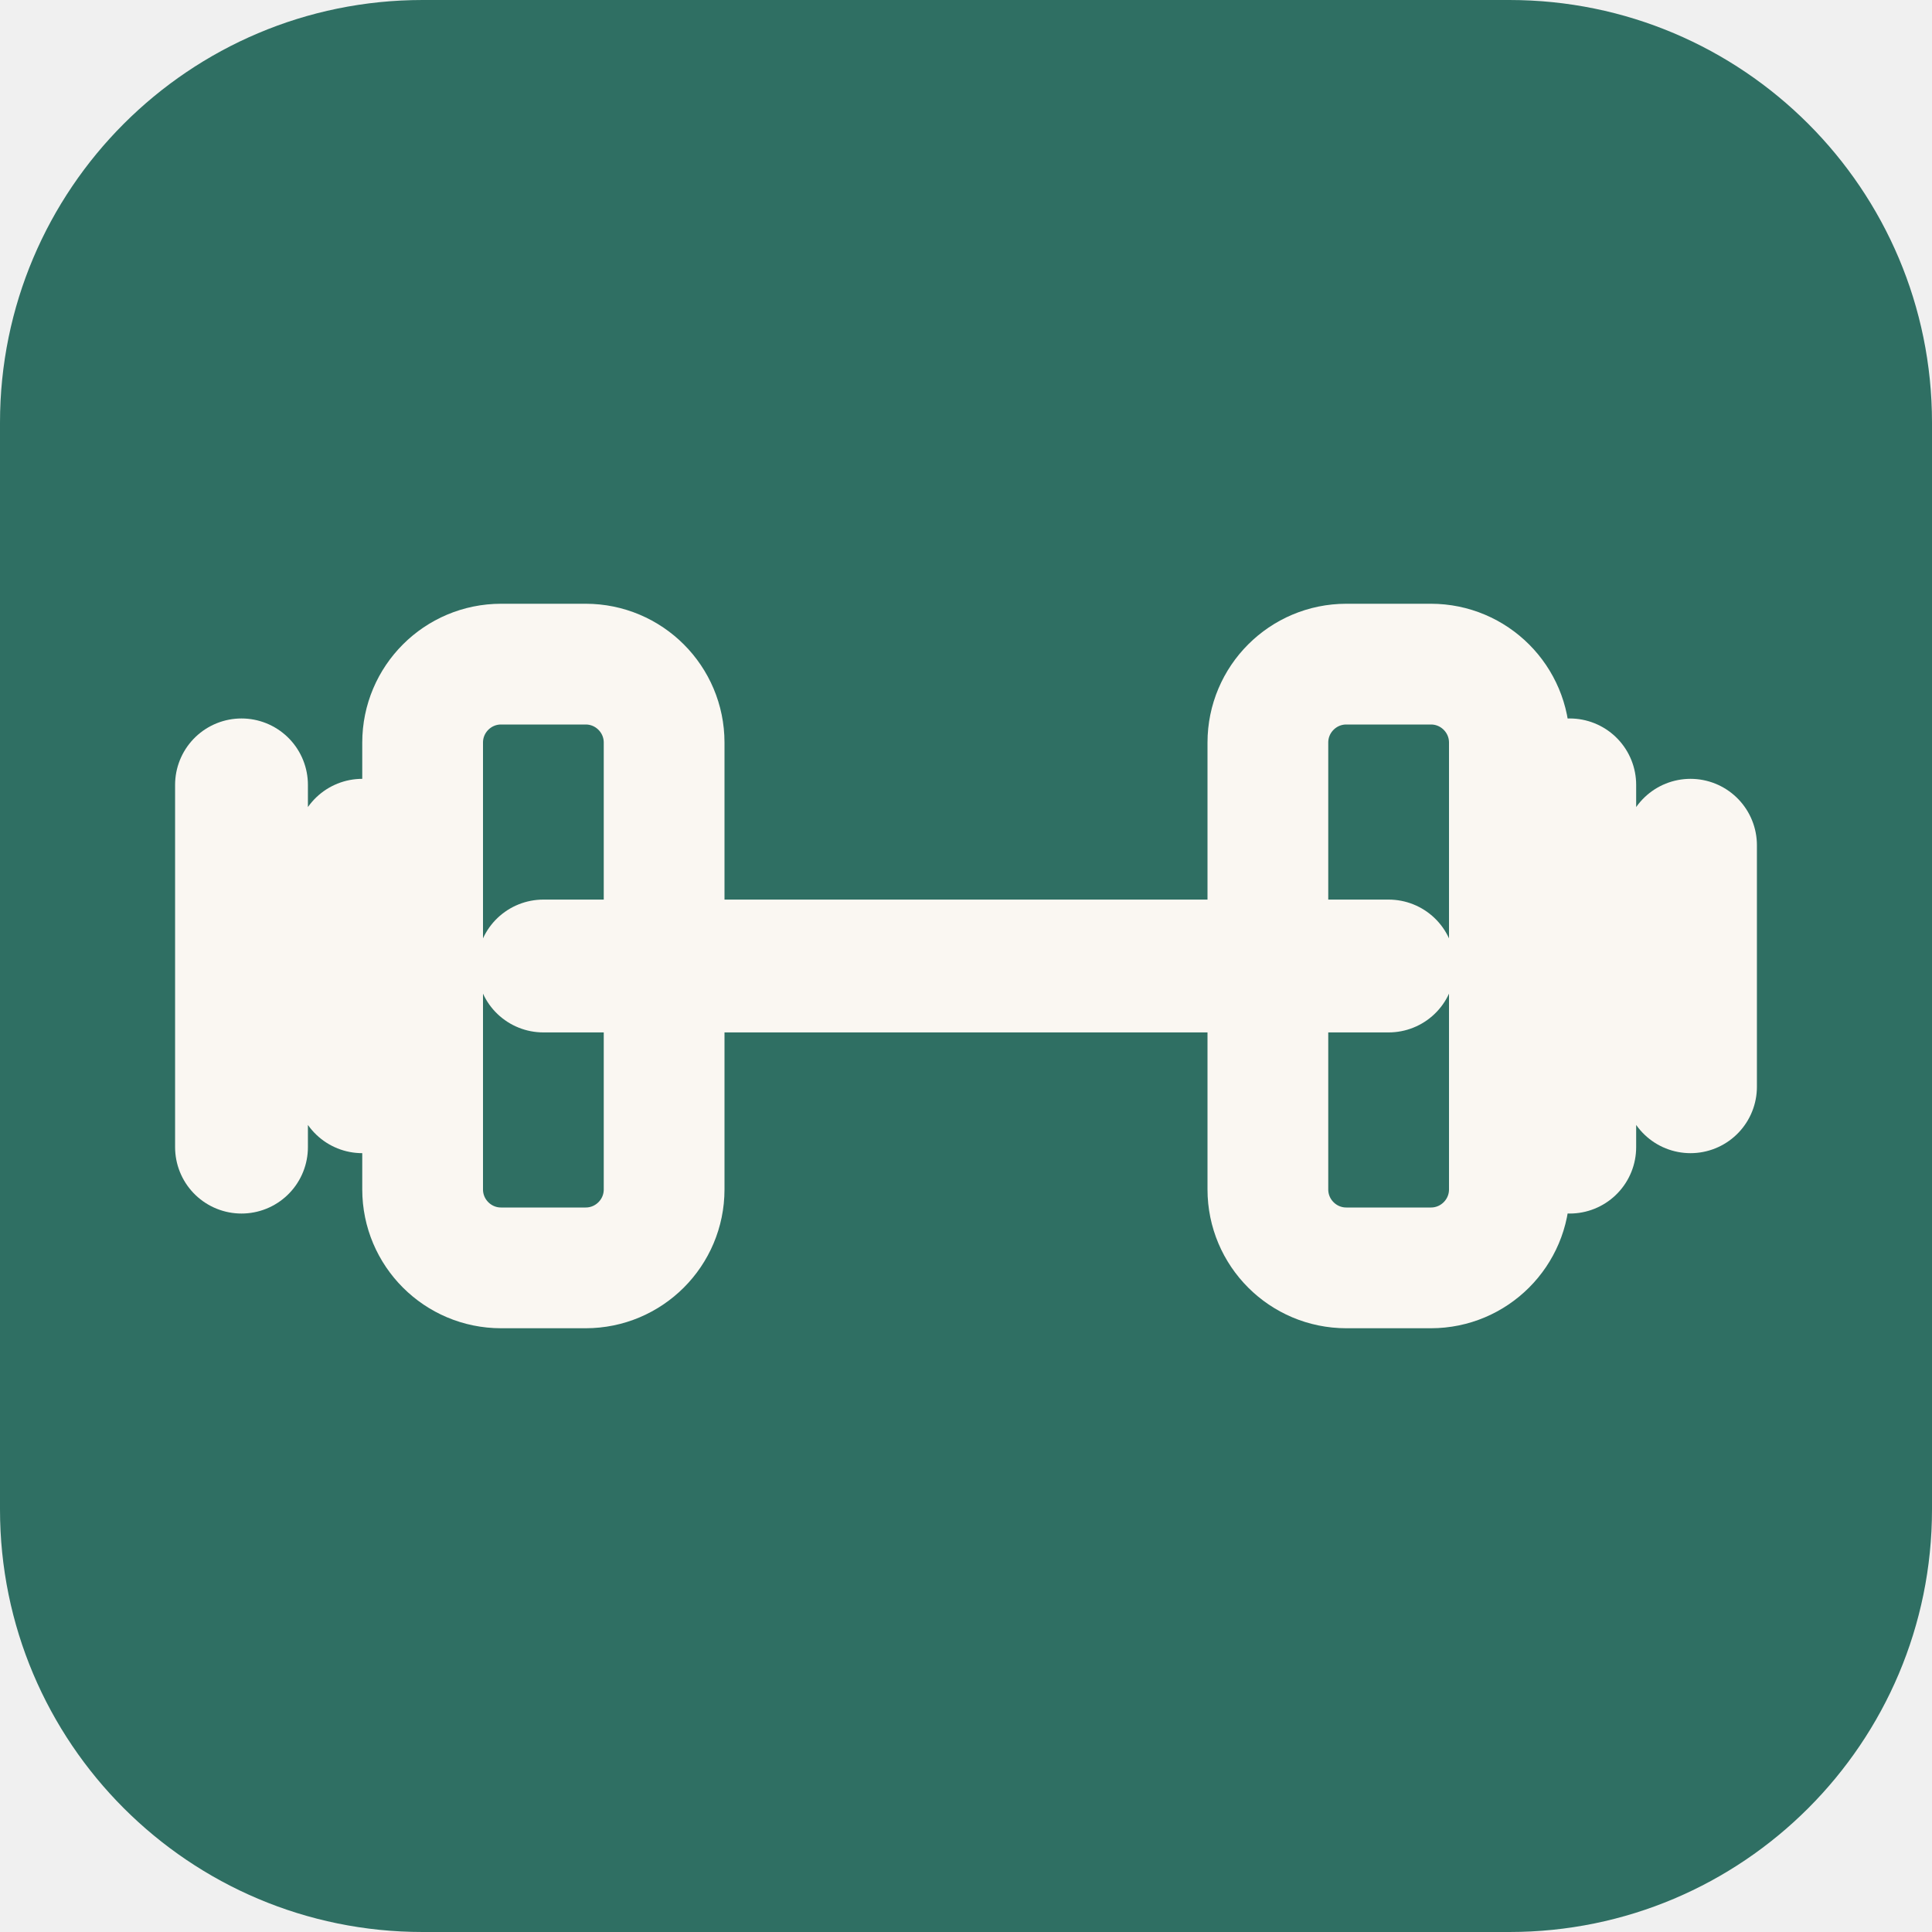
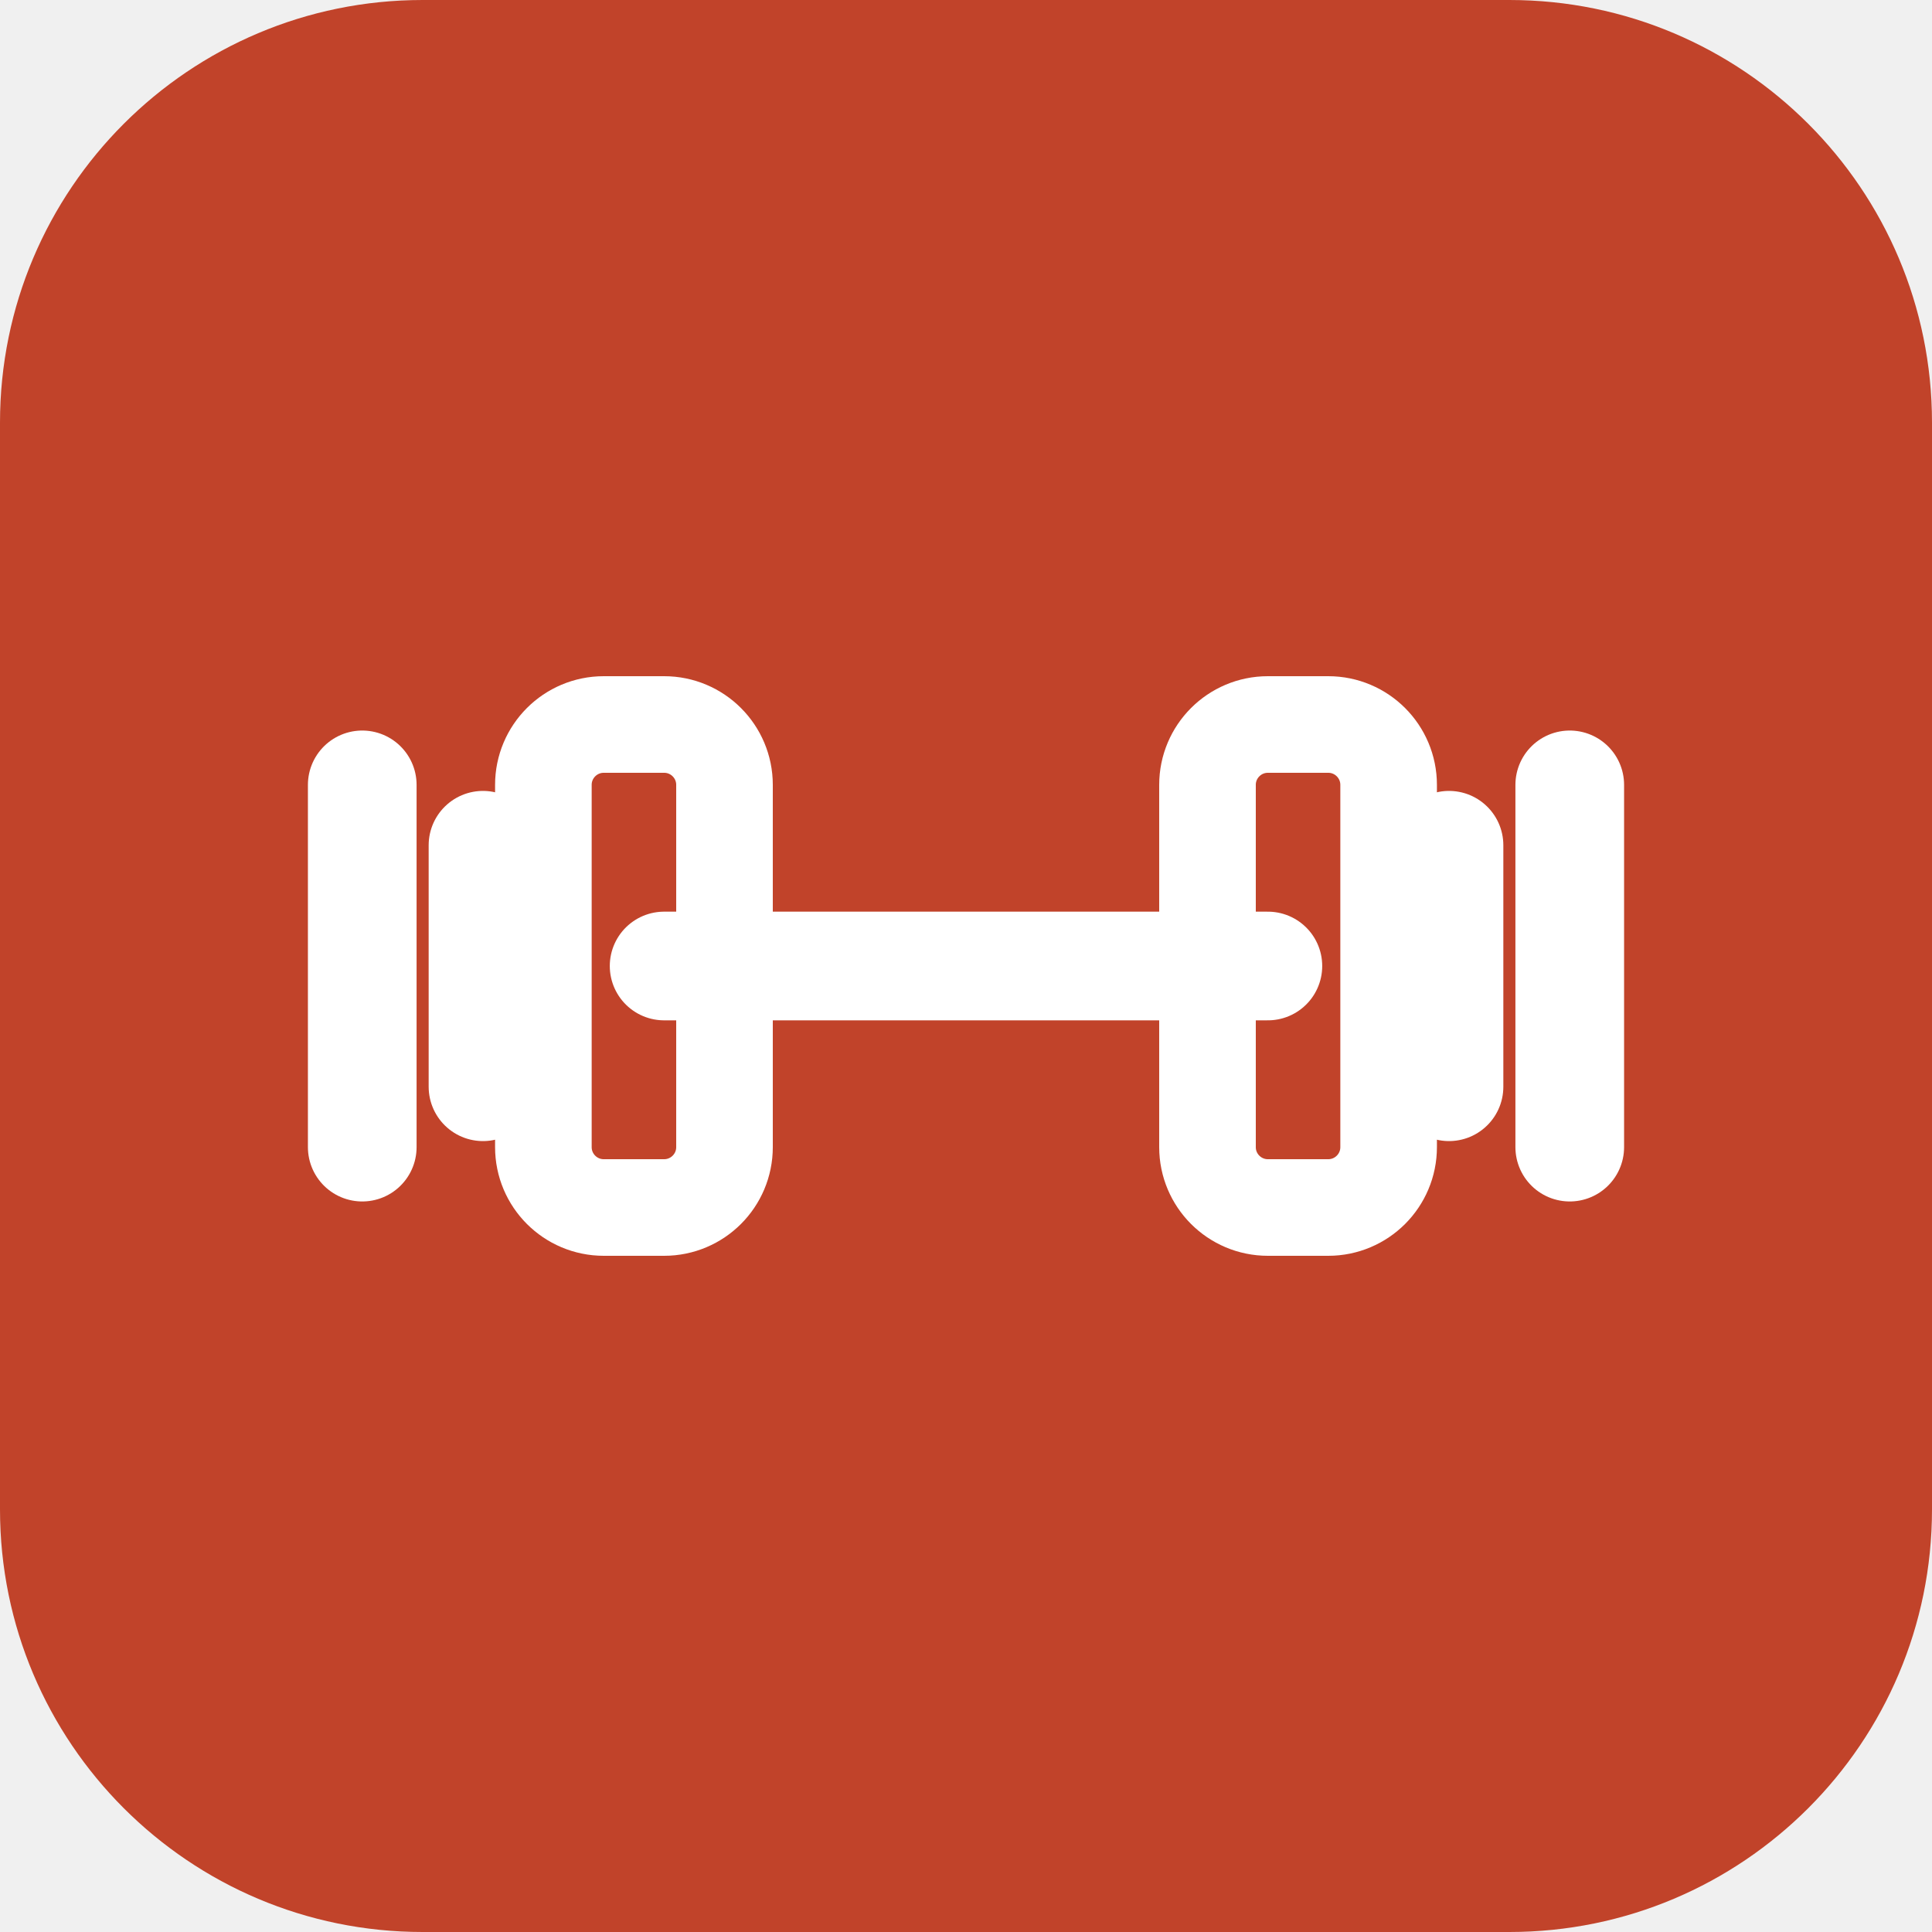
<svg xmlns="http://www.w3.org/2000/svg" viewBox="0 0 32 32">
-   <rect width="32" height="32" rx="7" fill="#2F6F63" />
-   <path d="M6 14v4M4 13v6M28 14v4M26 13v6M9 16h14" fill="none" stroke="#FAF7F2" stroke-width="2.2" stroke-linecap="round" stroke-linejoin="round" />
-   <rect x="7" y="11" width="4" height="10" rx="1.3" fill="none" stroke="#FAF7F2" stroke-width="2" />
-   <rect x="21" y="11" width="4" height="10" rx="1.3" fill="none" stroke="#FAF7F2" stroke-width="2" />
+   <rect width="32" height="32" rx="7" fill="#c1432a" />
+   <g transform="translate(4 4)">
+     <path d="M4 10v4M2 9v6M20 10v4M22 9v6M7 12h10" fill="none" stroke="#FFFFFF" stroke-width="1.8" stroke-linecap="round" stroke-linejoin="round" />
+     <rect x="5" y="8" width="3" height="8" rx="1" fill="none" stroke="#FFFFFF" stroke-width="1.6" />
+     <rect x="16" y="8" width="3" height="8" rx="1" fill="none" stroke="#FFFFFF" stroke-width="1.6" />
+   </g>
</svg>
